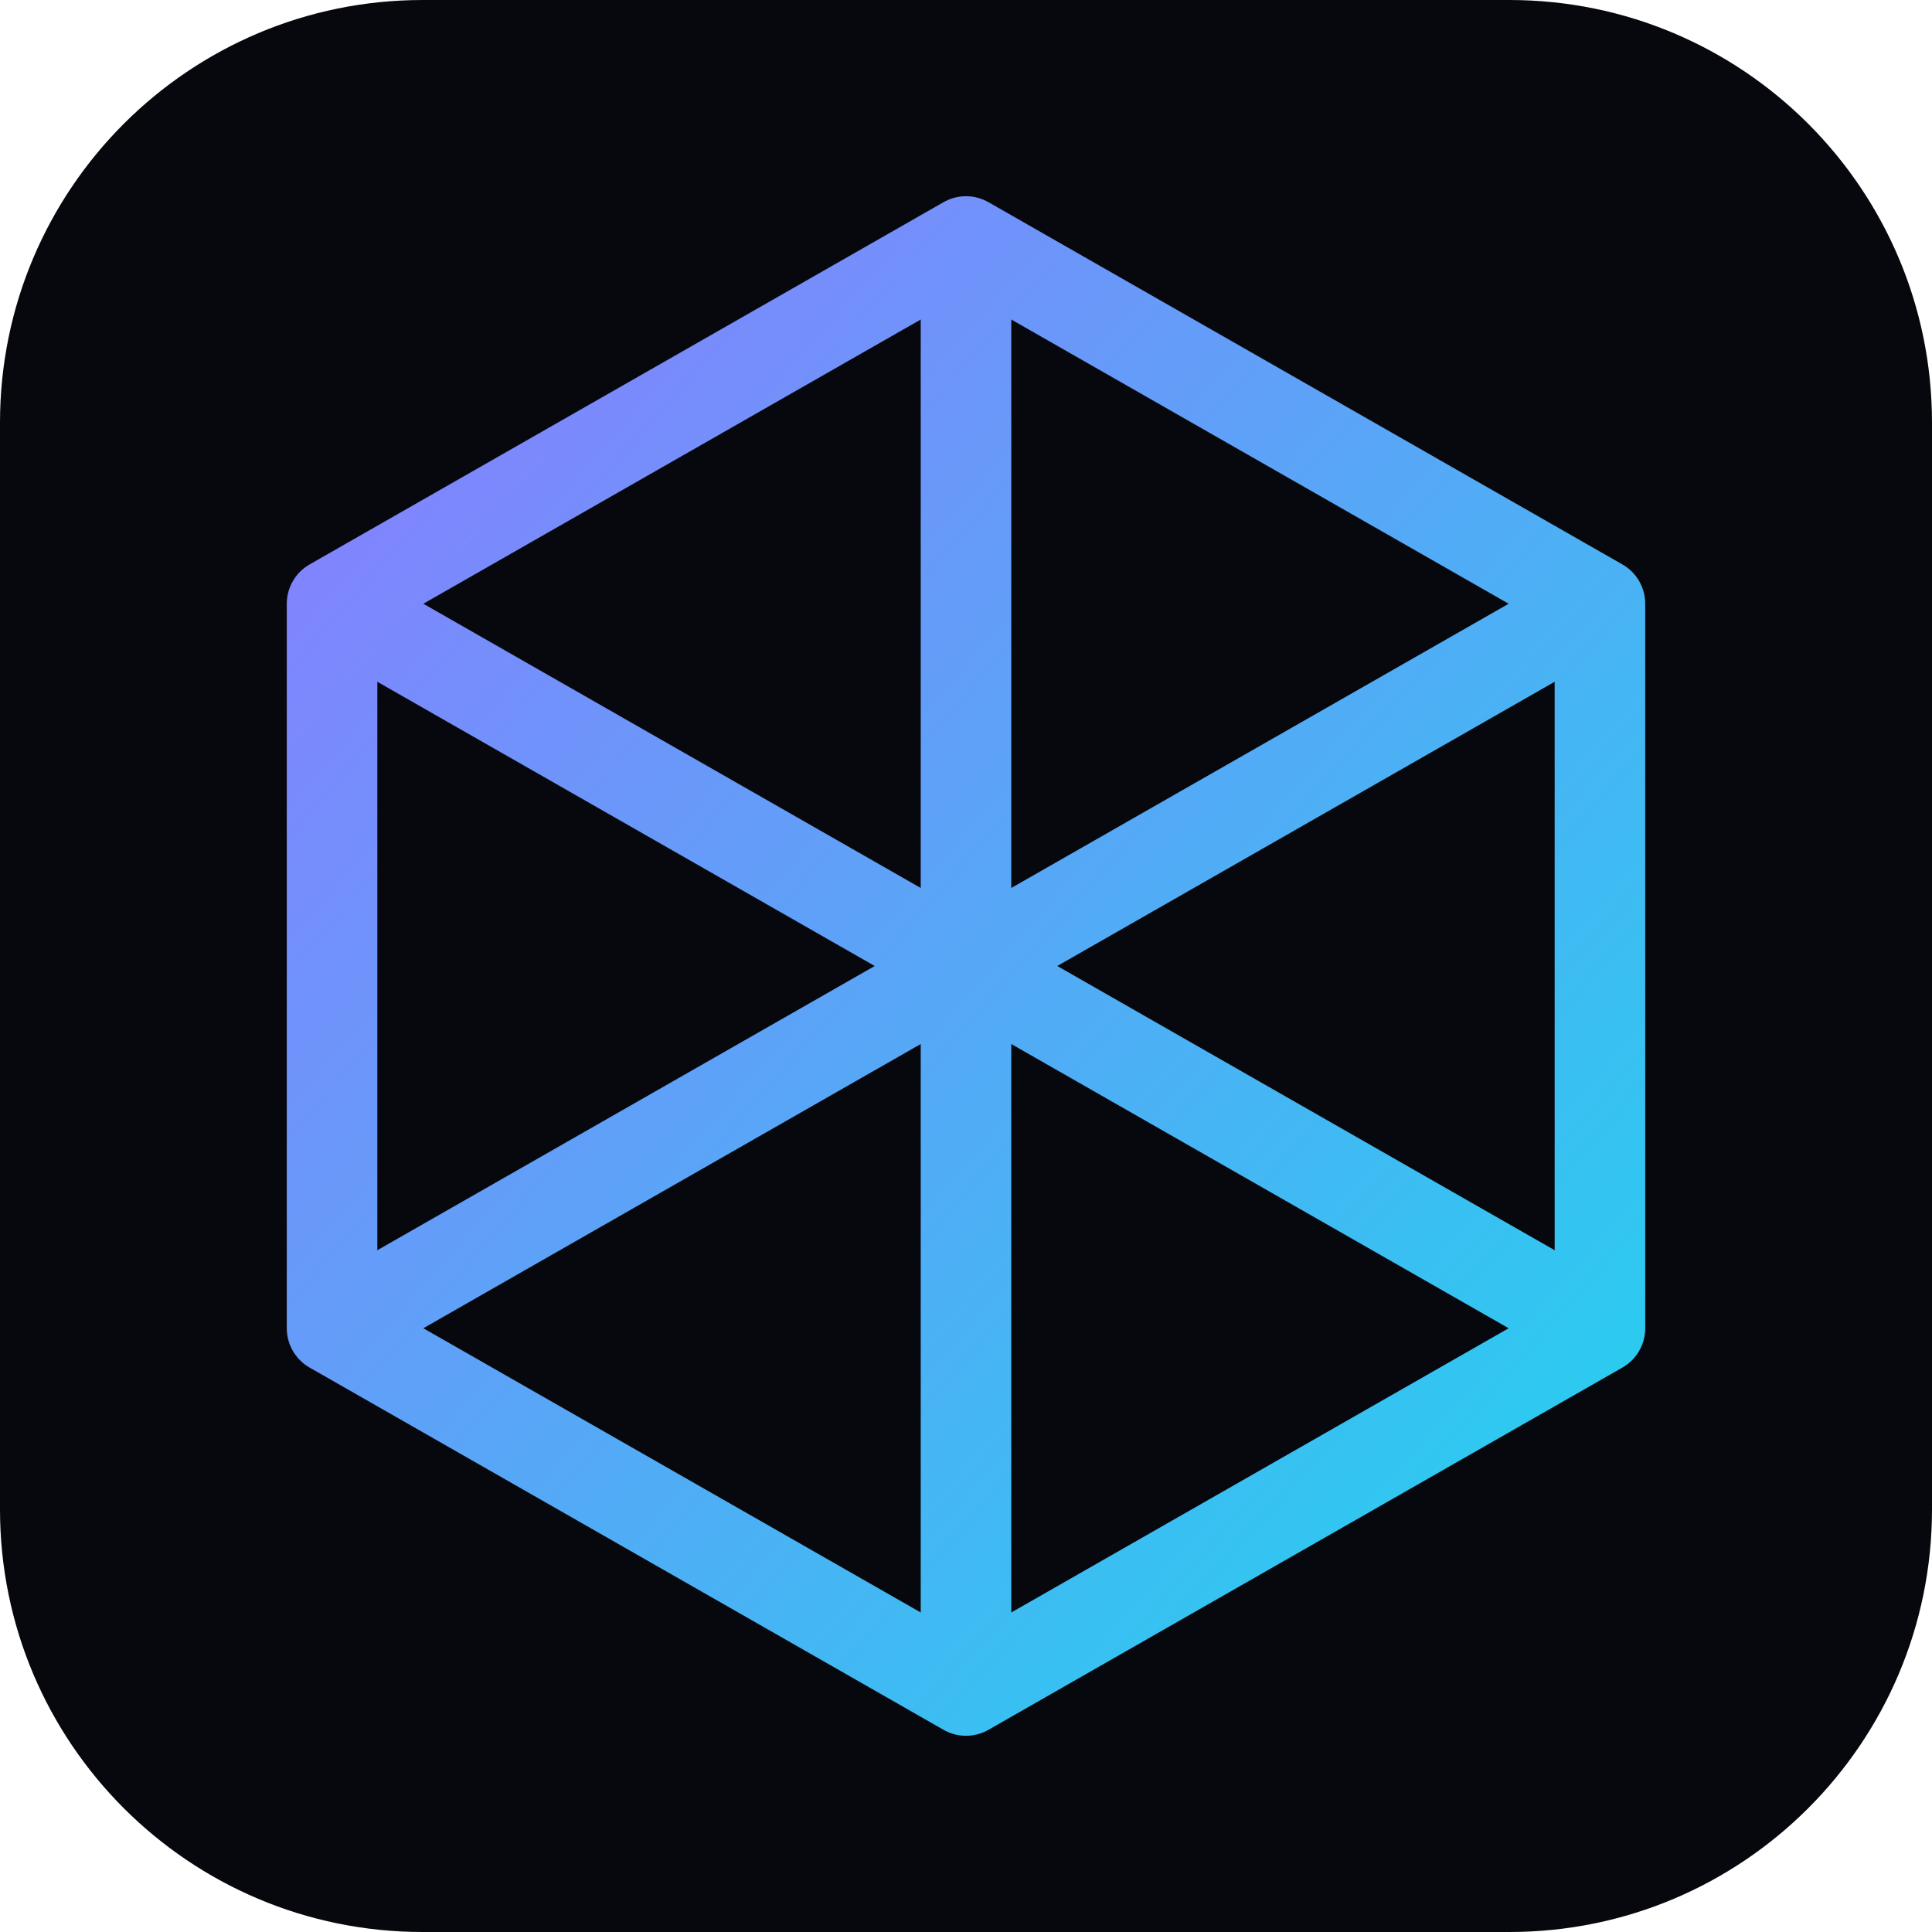
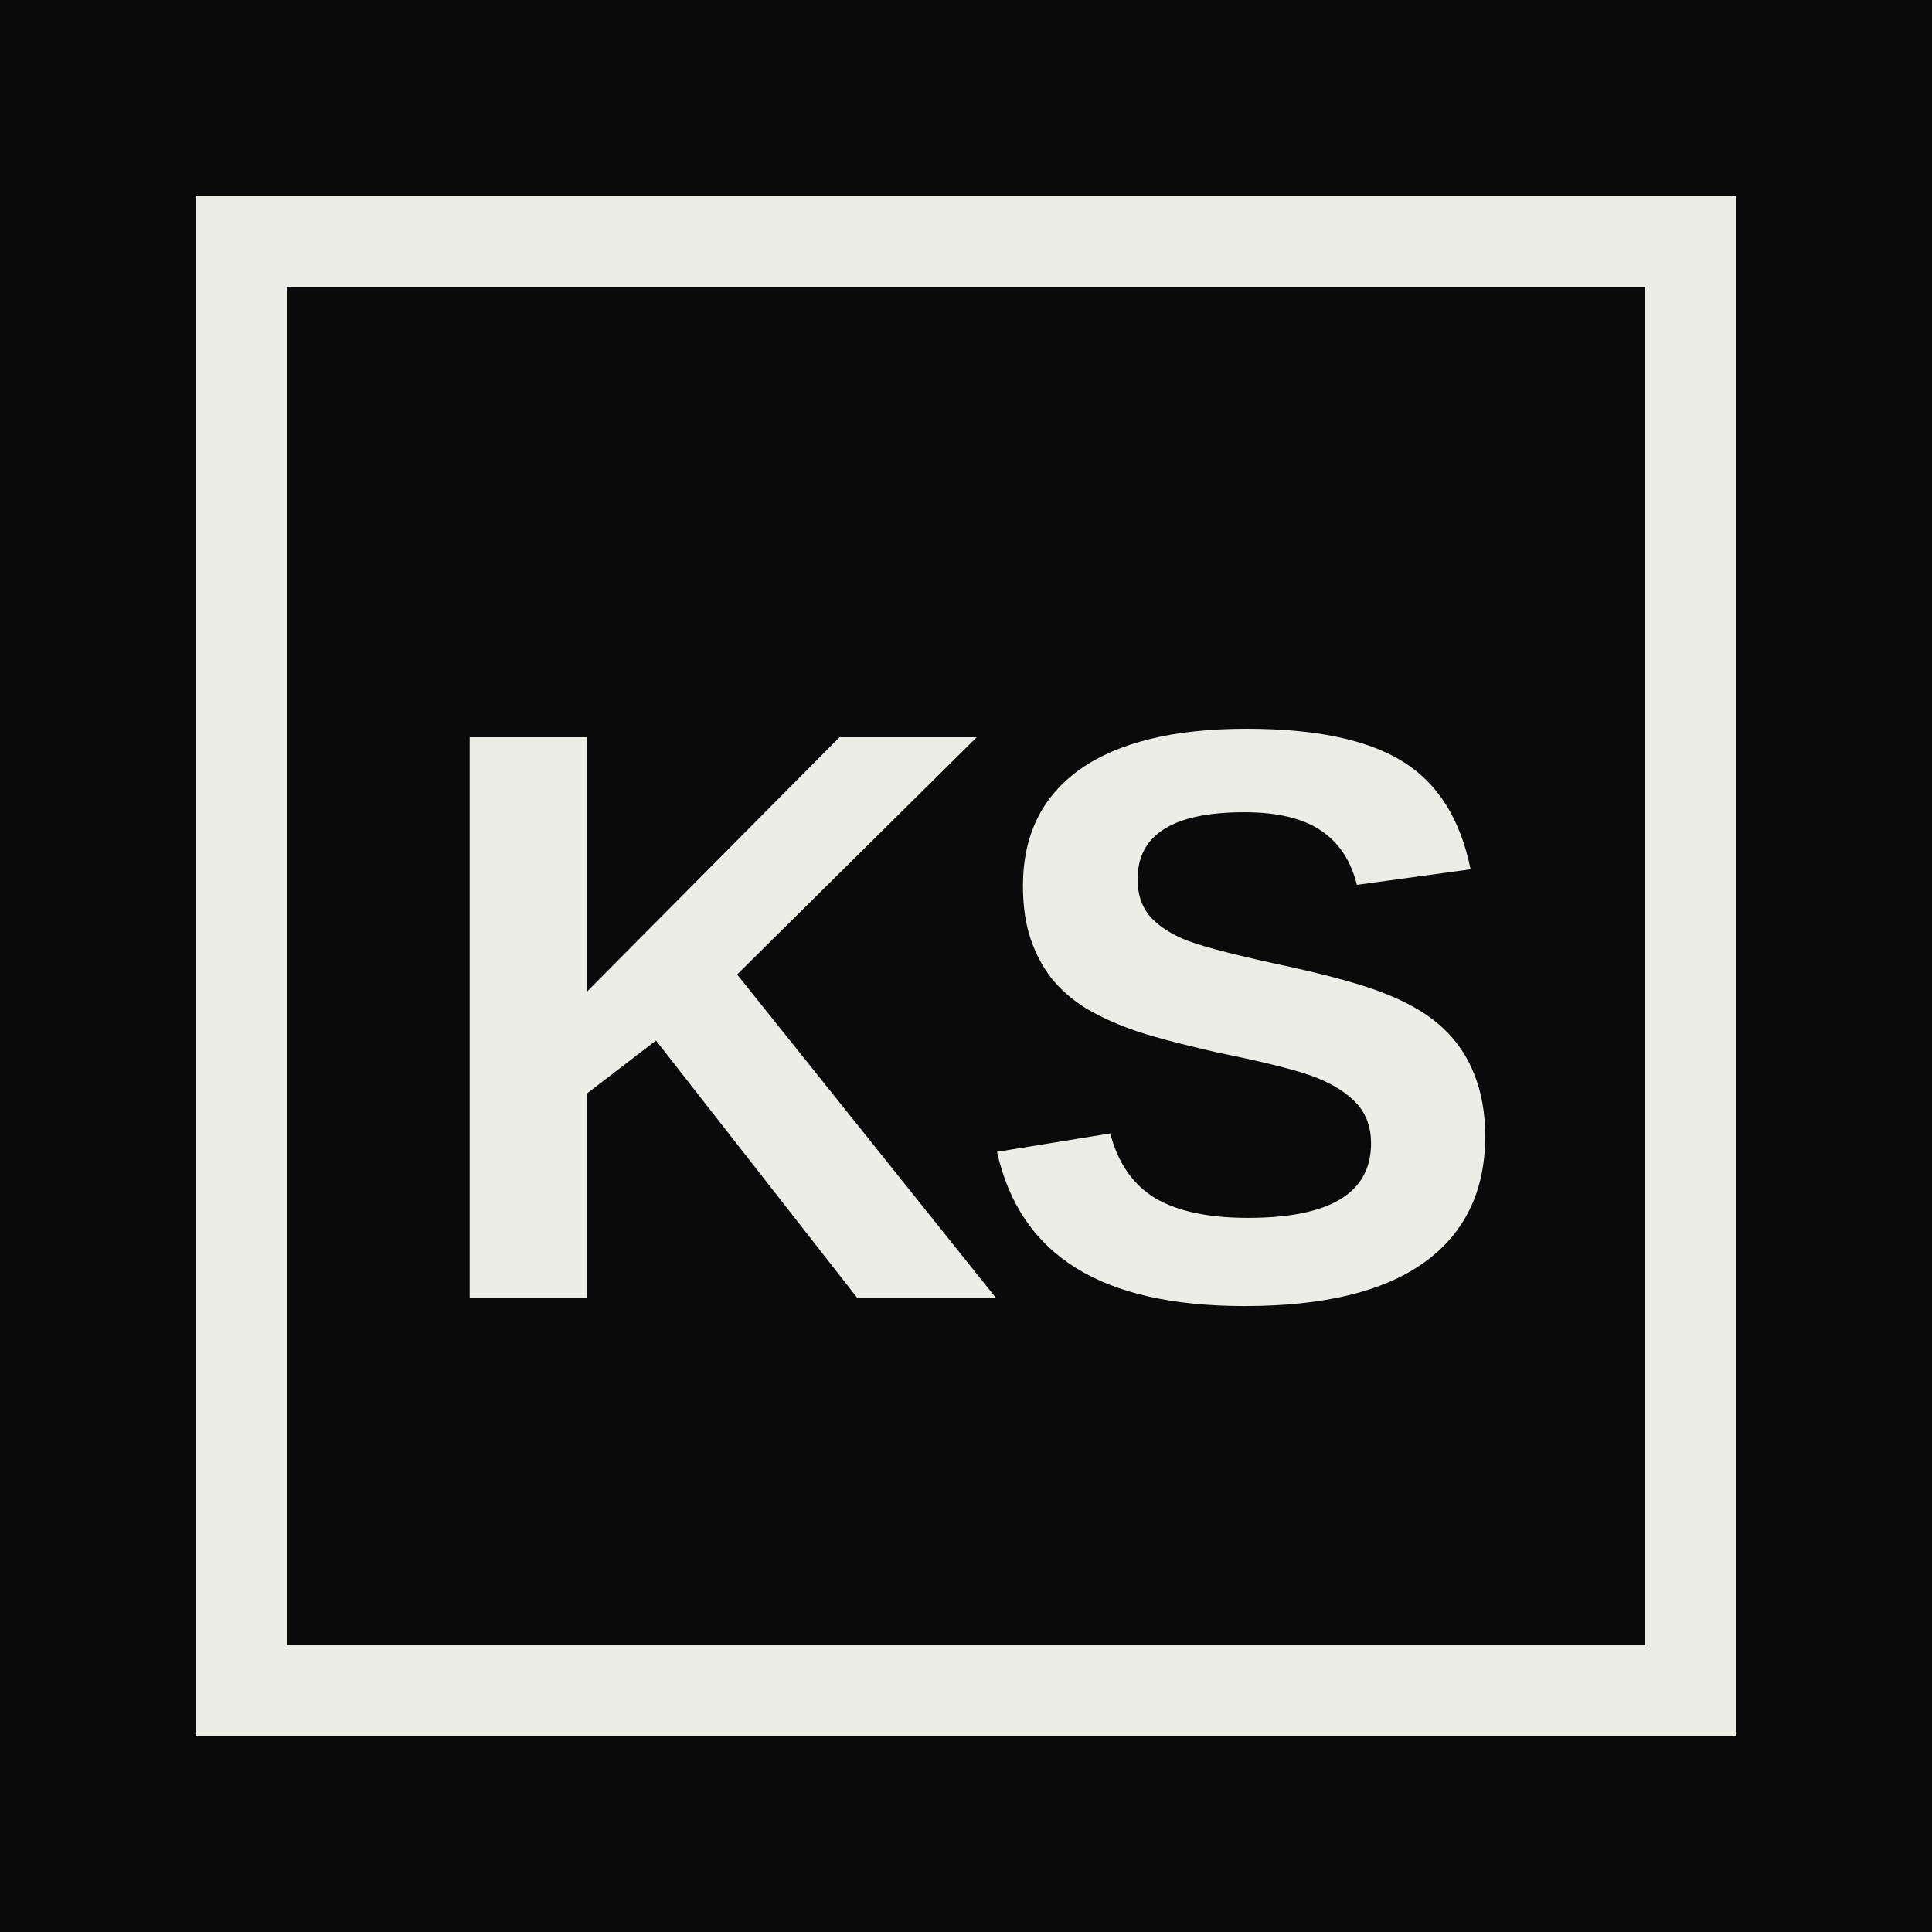
<svg xmlns="http://www.w3.org/2000/svg" viewBox="0 0 64 64">
-   <defs>
-     <linearGradient id="g" x1="0" y1="0" x2="1" y2="1">
-       <stop offset="0" stop-color="#8b7cff" />
-       <stop offset="1" stop-color="#22d3ee" />
-     </linearGradient>
-   </defs>
-   <rect width="64" height="64" rx="14" fill="#07080d" />
-   <g fill="none" stroke="url(#g)" stroke-width="3" stroke-linejoin="round">
-     <path d="M32 8 53 20v24L32 56 11 44V20z" />
-     <path d="M32 8v48M11 20l42 24M53 20 11 44" />
-   </g>
+   <rect width="64" height="64" fill="#0a0a0a" />
+   <rect x="8" y="8" width="48" height="48" fill="none" stroke="#ededE8" stroke-width="3" />
+   <text x="32" y="43" fill="#ededE8" font-family="Arial Narrow, Arial, sans-serif" font-size="27" font-weight="700" text-anchor="middle" letter-spacing="-1">KS</text>
</svg>
